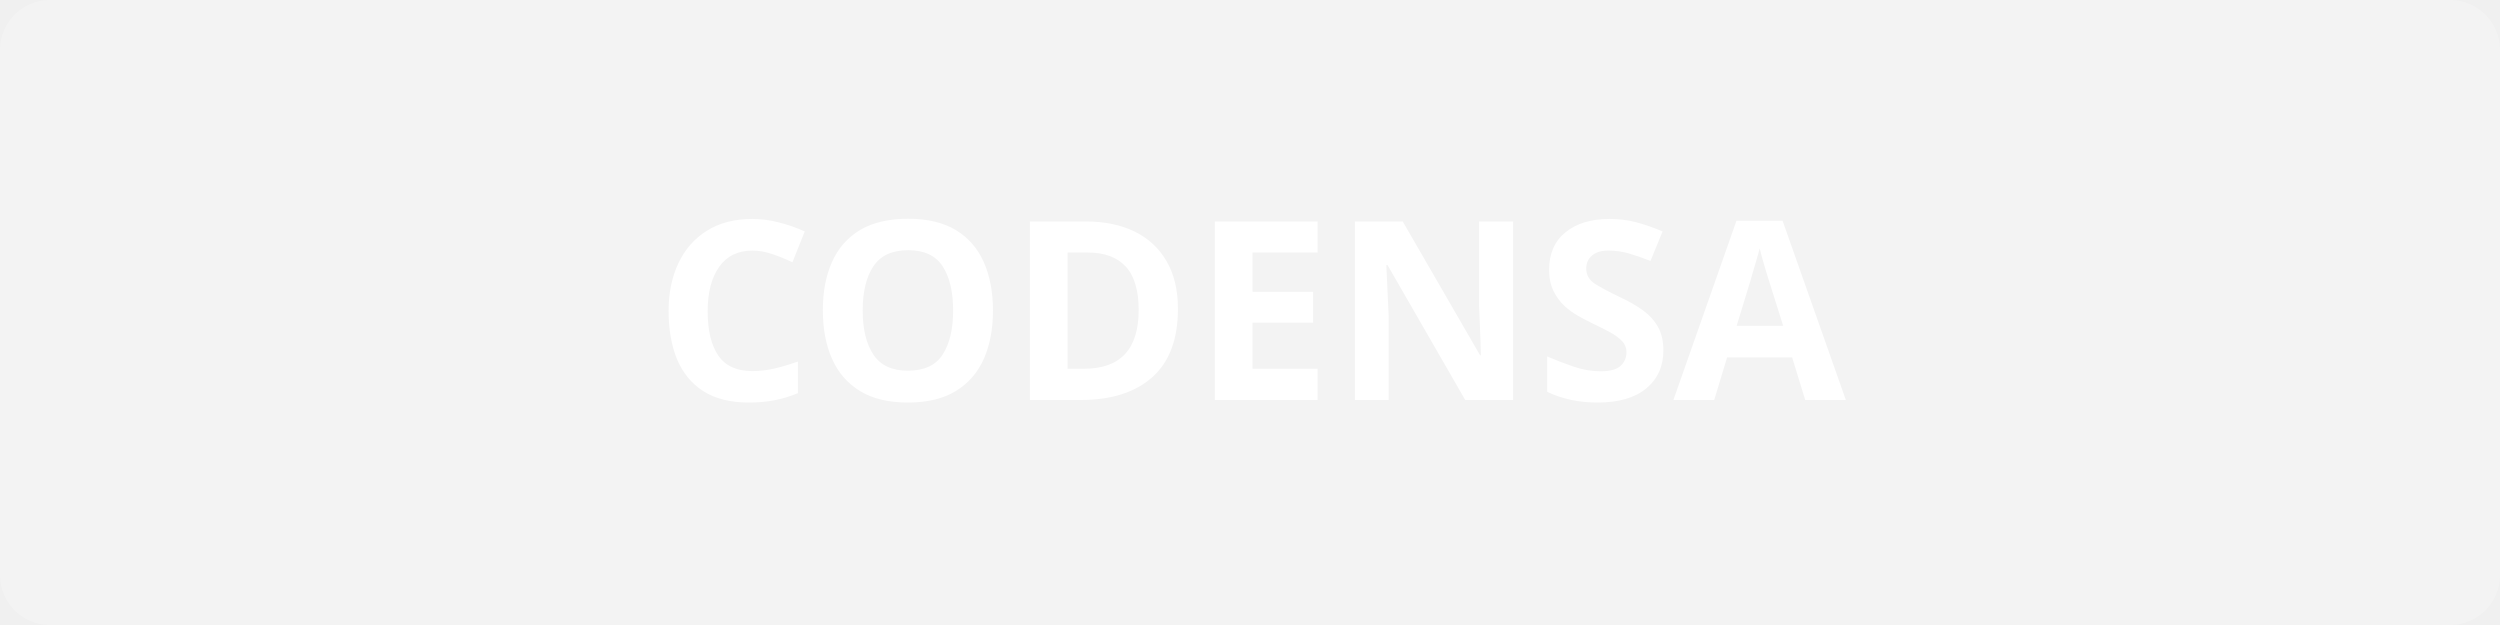
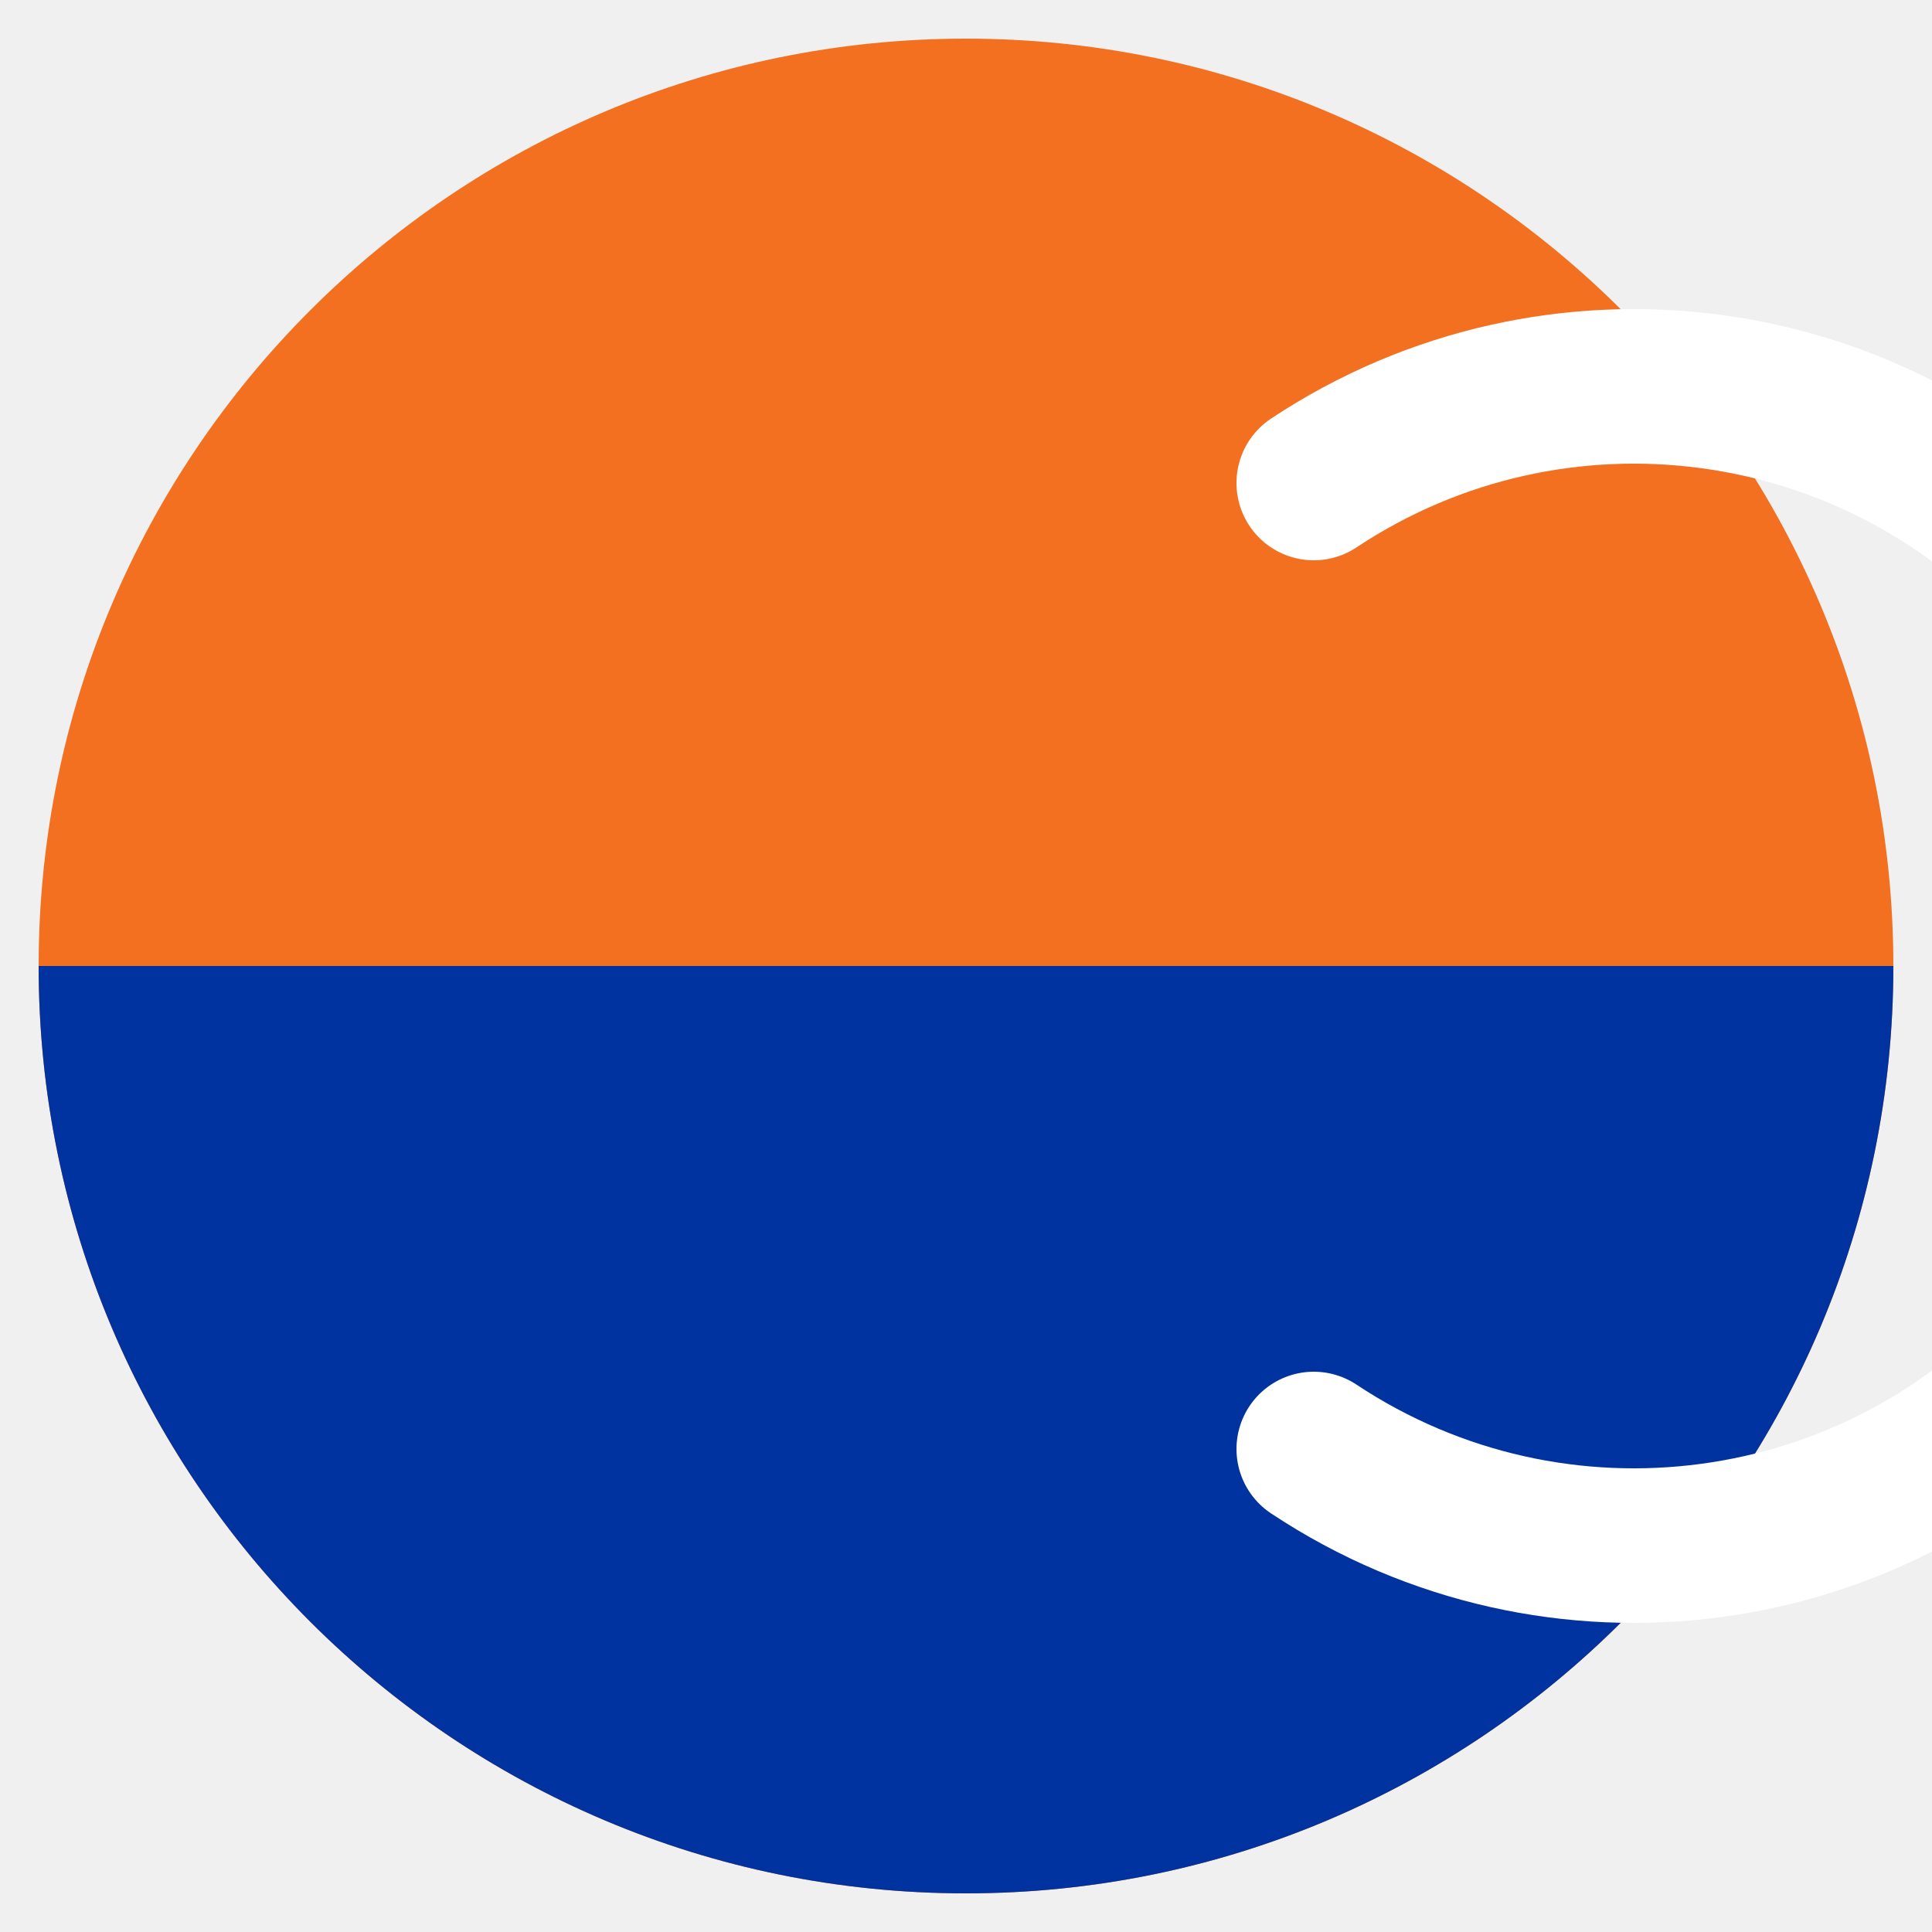
- <svg xmlns="http://www.w3.org/2000/svg" viewBox="0 0 200 50">
-   <rect width="200" height="50" rx="4" fill="white" opacity="0.2" />
-   <text x="100" y="32" text-anchor="middle" font-family="sans-serif" font-size="20" font-weight="bold" fill="white">CODENSA</text>
+ <svg xmlns="http://www.w3.org/2000/svg" viewBox="0 0 100 100">
+   <circle cx="50" cy="50" r="48" fill="#F37021" />
+   <path d="M 2 50 A 48 48 0 0 0 98 50 Z" fill="#0033A0" />
+   <path d="M 68 25 a 30 30 0 1 1 0 50" fill="none" stroke="white" stroke-width="8" stroke-linecap="round" />
</svg>
